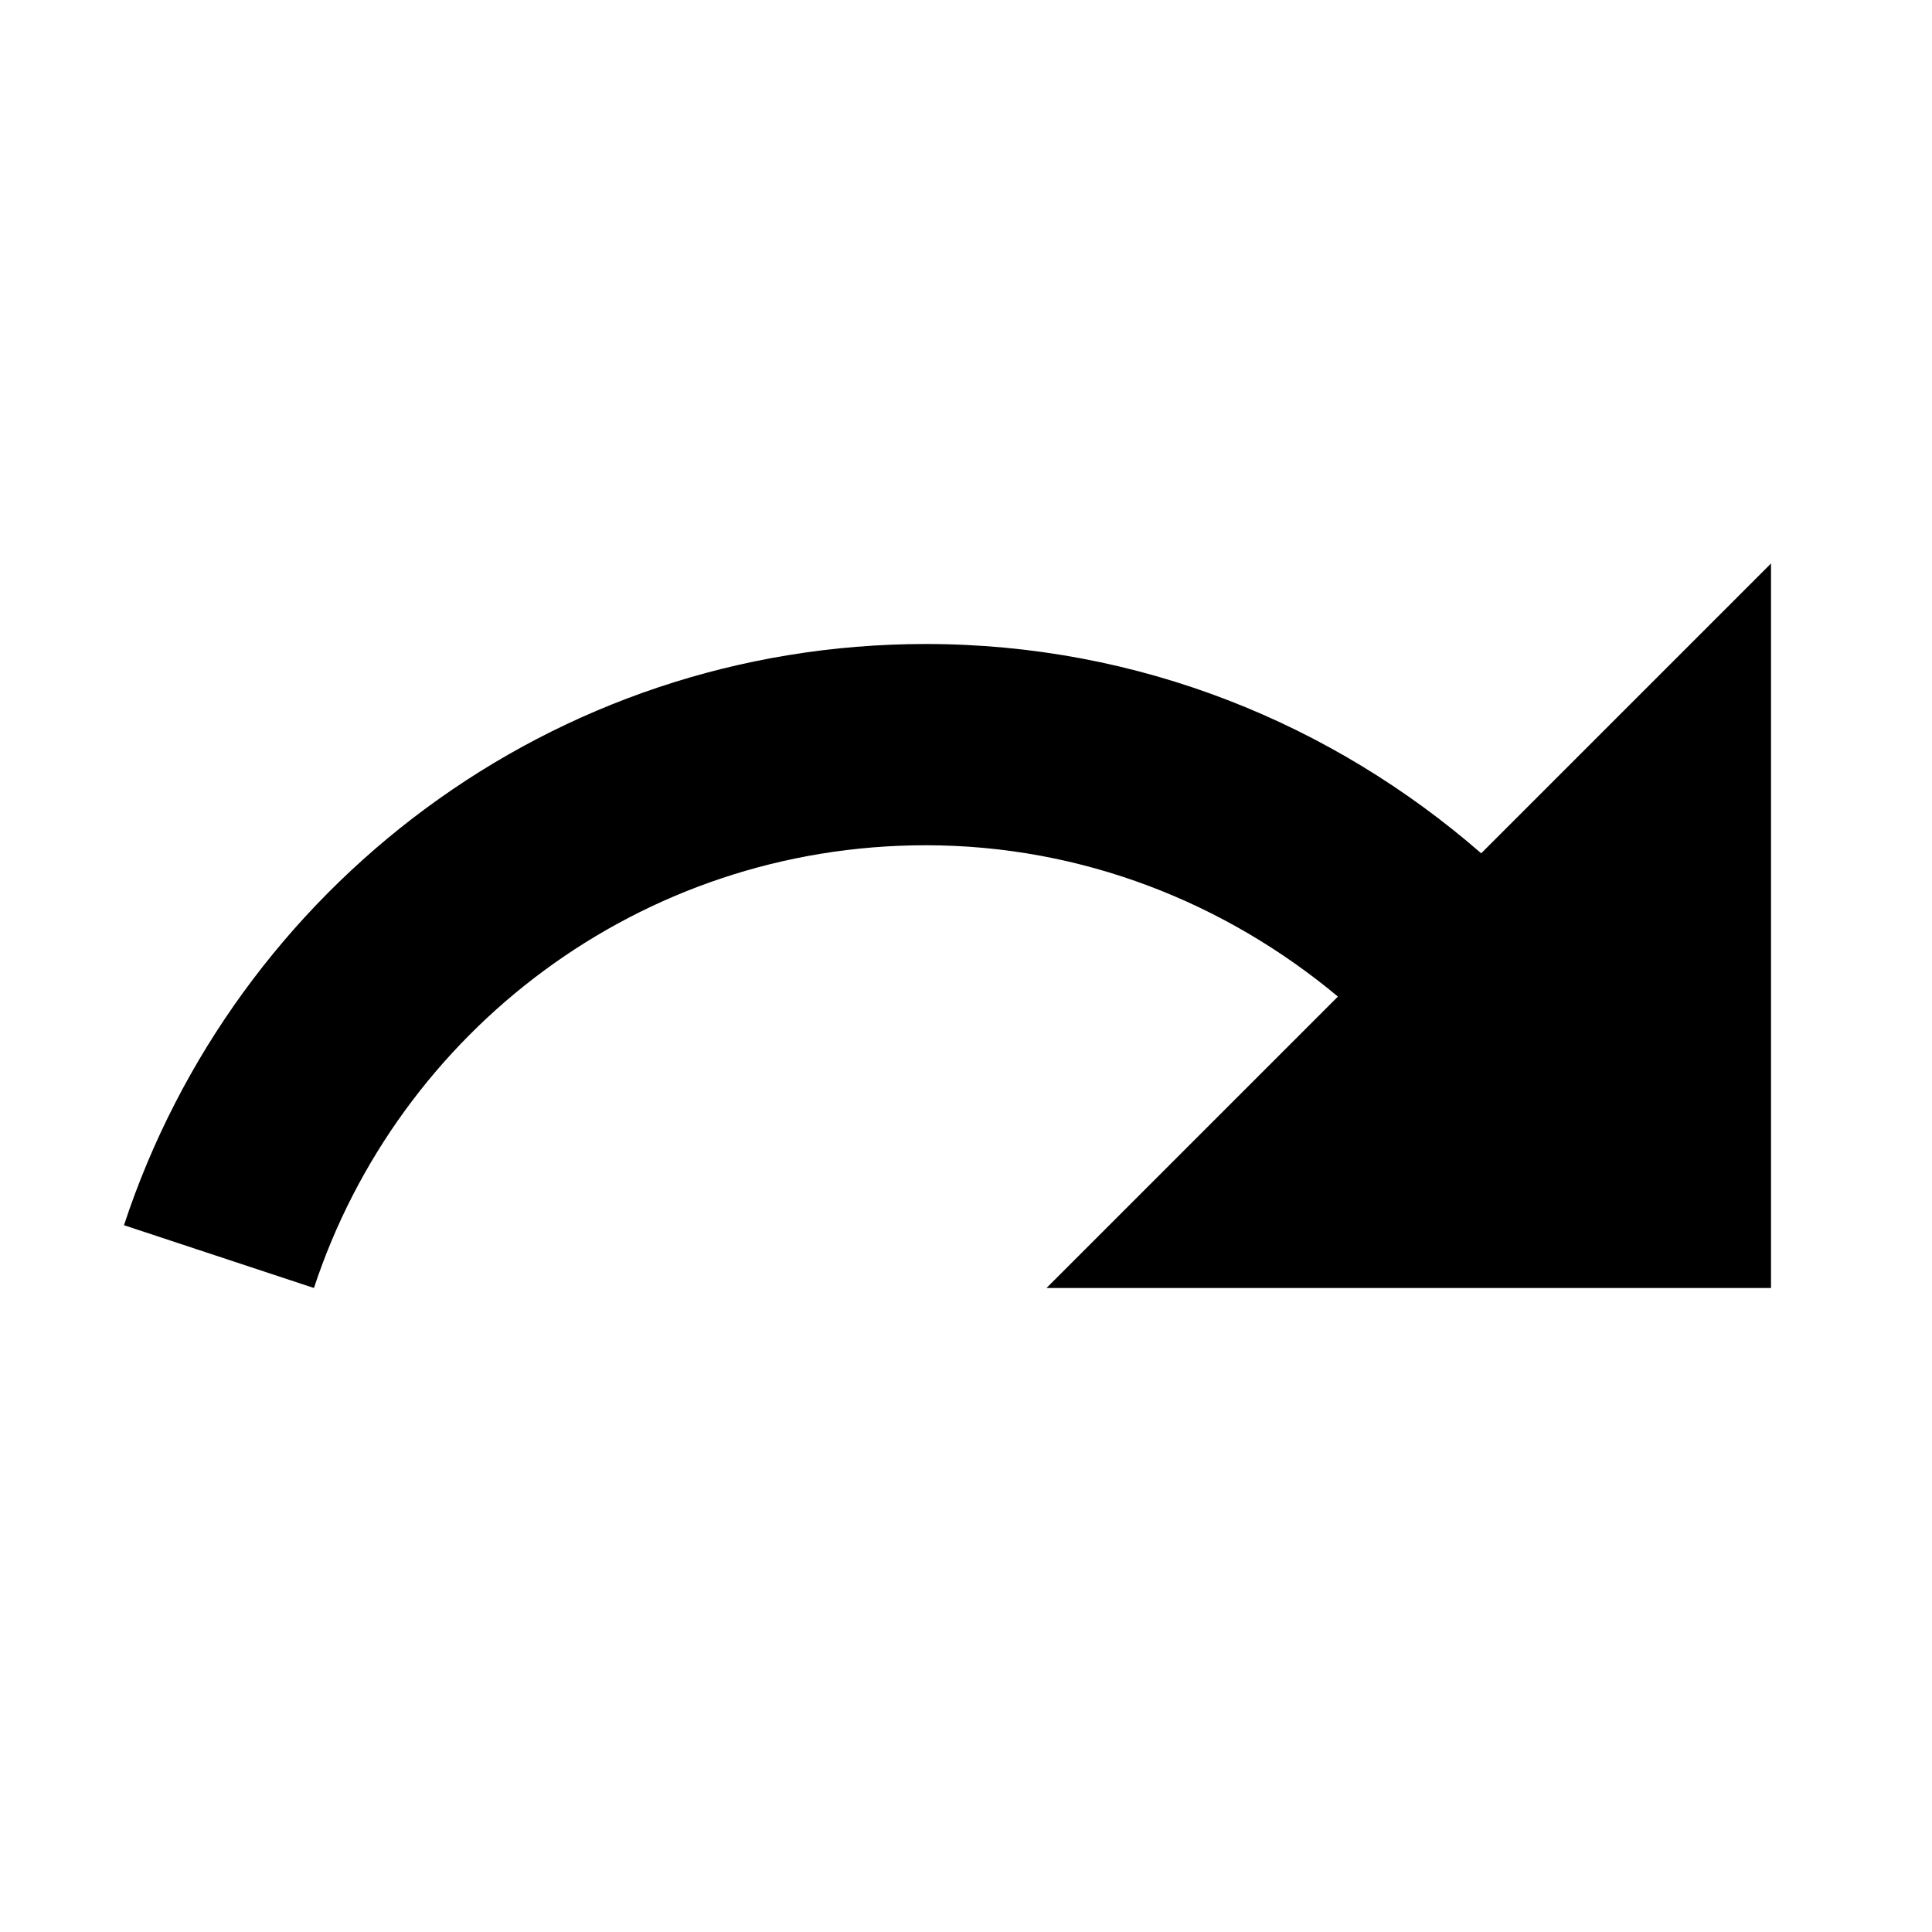
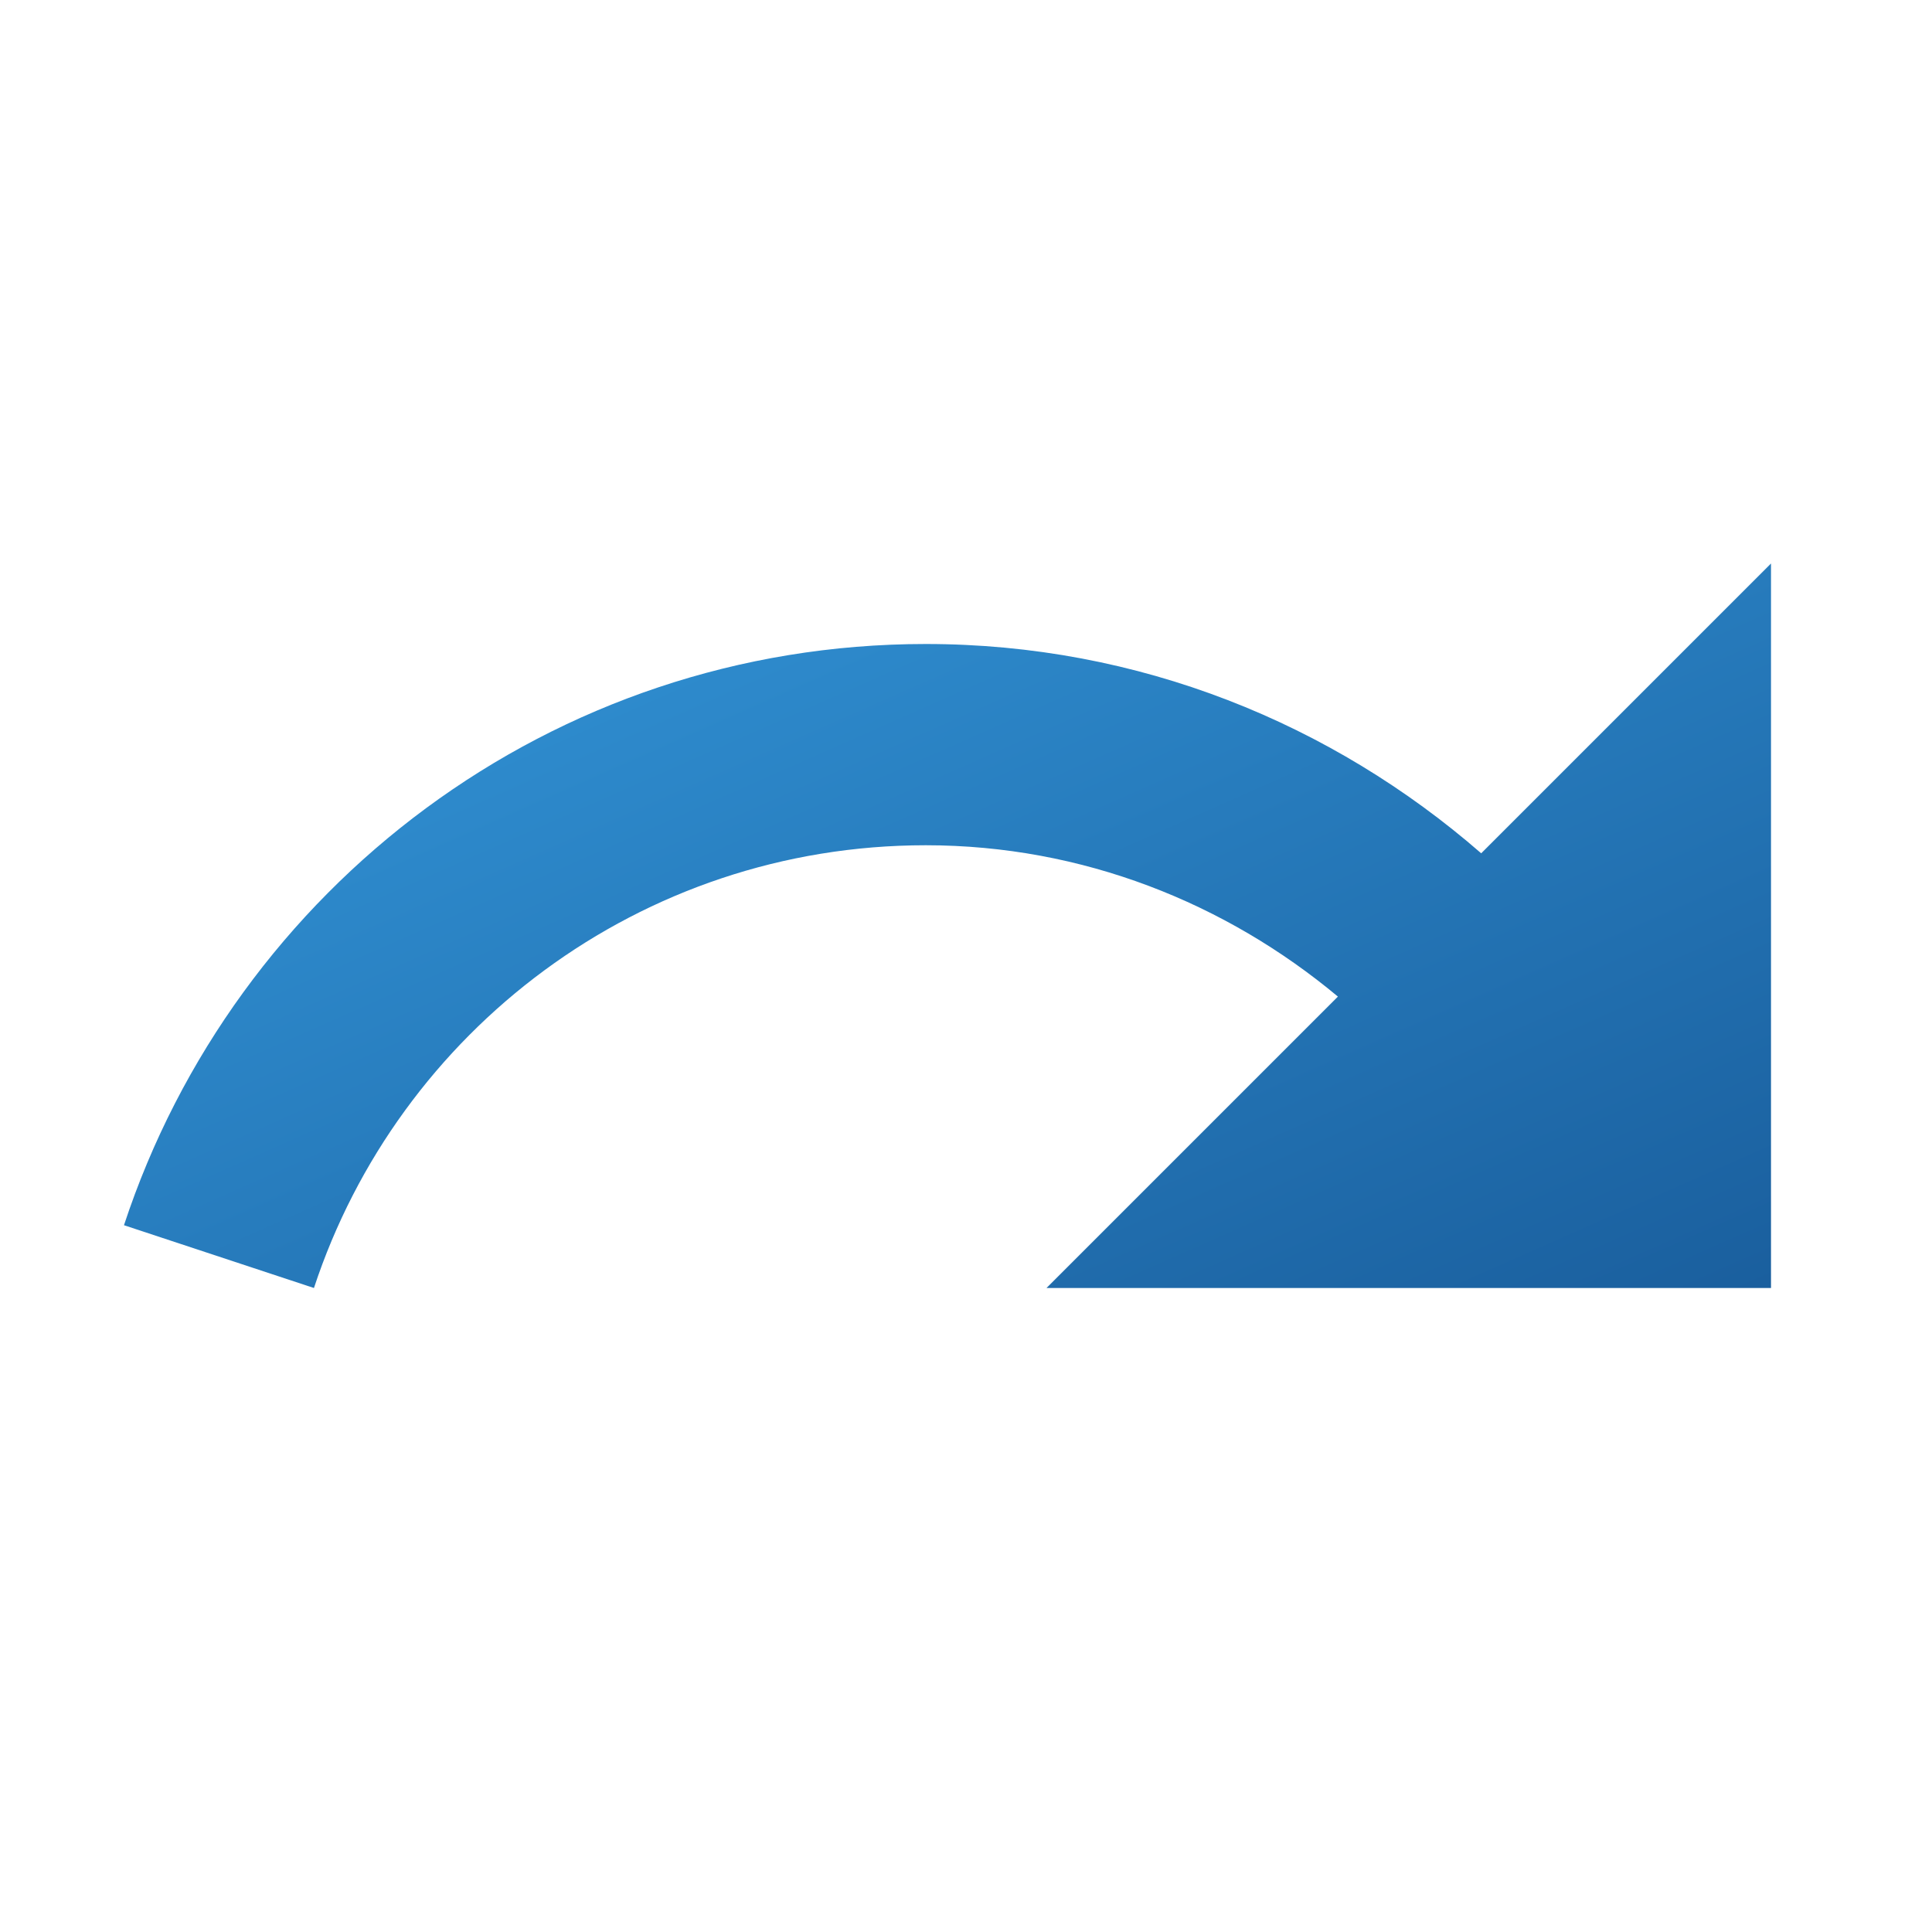
- <svg xmlns="http://www.w3.org/2000/svg" width="24" height="24" viewBox="0 0 24 24" fill="none">
-   <path d="M18.4 10.6C16.55 8.99 14.15 8 11.5 8c-4.65 0-8.58 3.03-9.96 7.22L3.9 16c1.05-3.19 4.05-5.5 7.6-5.5 1.95 0 3.73.72 5.12 1.88L13 16h9V7l-3.6 3.6z" fill="currentColor" />
+ <svg xmlns="http://www.w3.org/2000/svg" width="24" height="24" viewBox="0 0 24 24">
+   <defs>
+     <linearGradient id="redo_gradient" x1="0%" y1="0%" x2="100%" y2="100%">
+       <stop offset="0%" stop-color="#3498db" />
+       <stop offset="100%" stop-color="#1a5f9e" />
+     </linearGradient>
+   </defs>
+   <path d="M18.4 10.6C16.55 8.99 14.15 8 11.5 8c-4.65 0-8.58 3.03-9.96 7.22L3.9 16c1.05-3.19 4.05-5.5 7.6-5.5 1.95 0 3.73.72 5.12 1.88L13 16h9V7l-3.6 3.6z" fill="url(#redo_gradient)" />
</svg>
